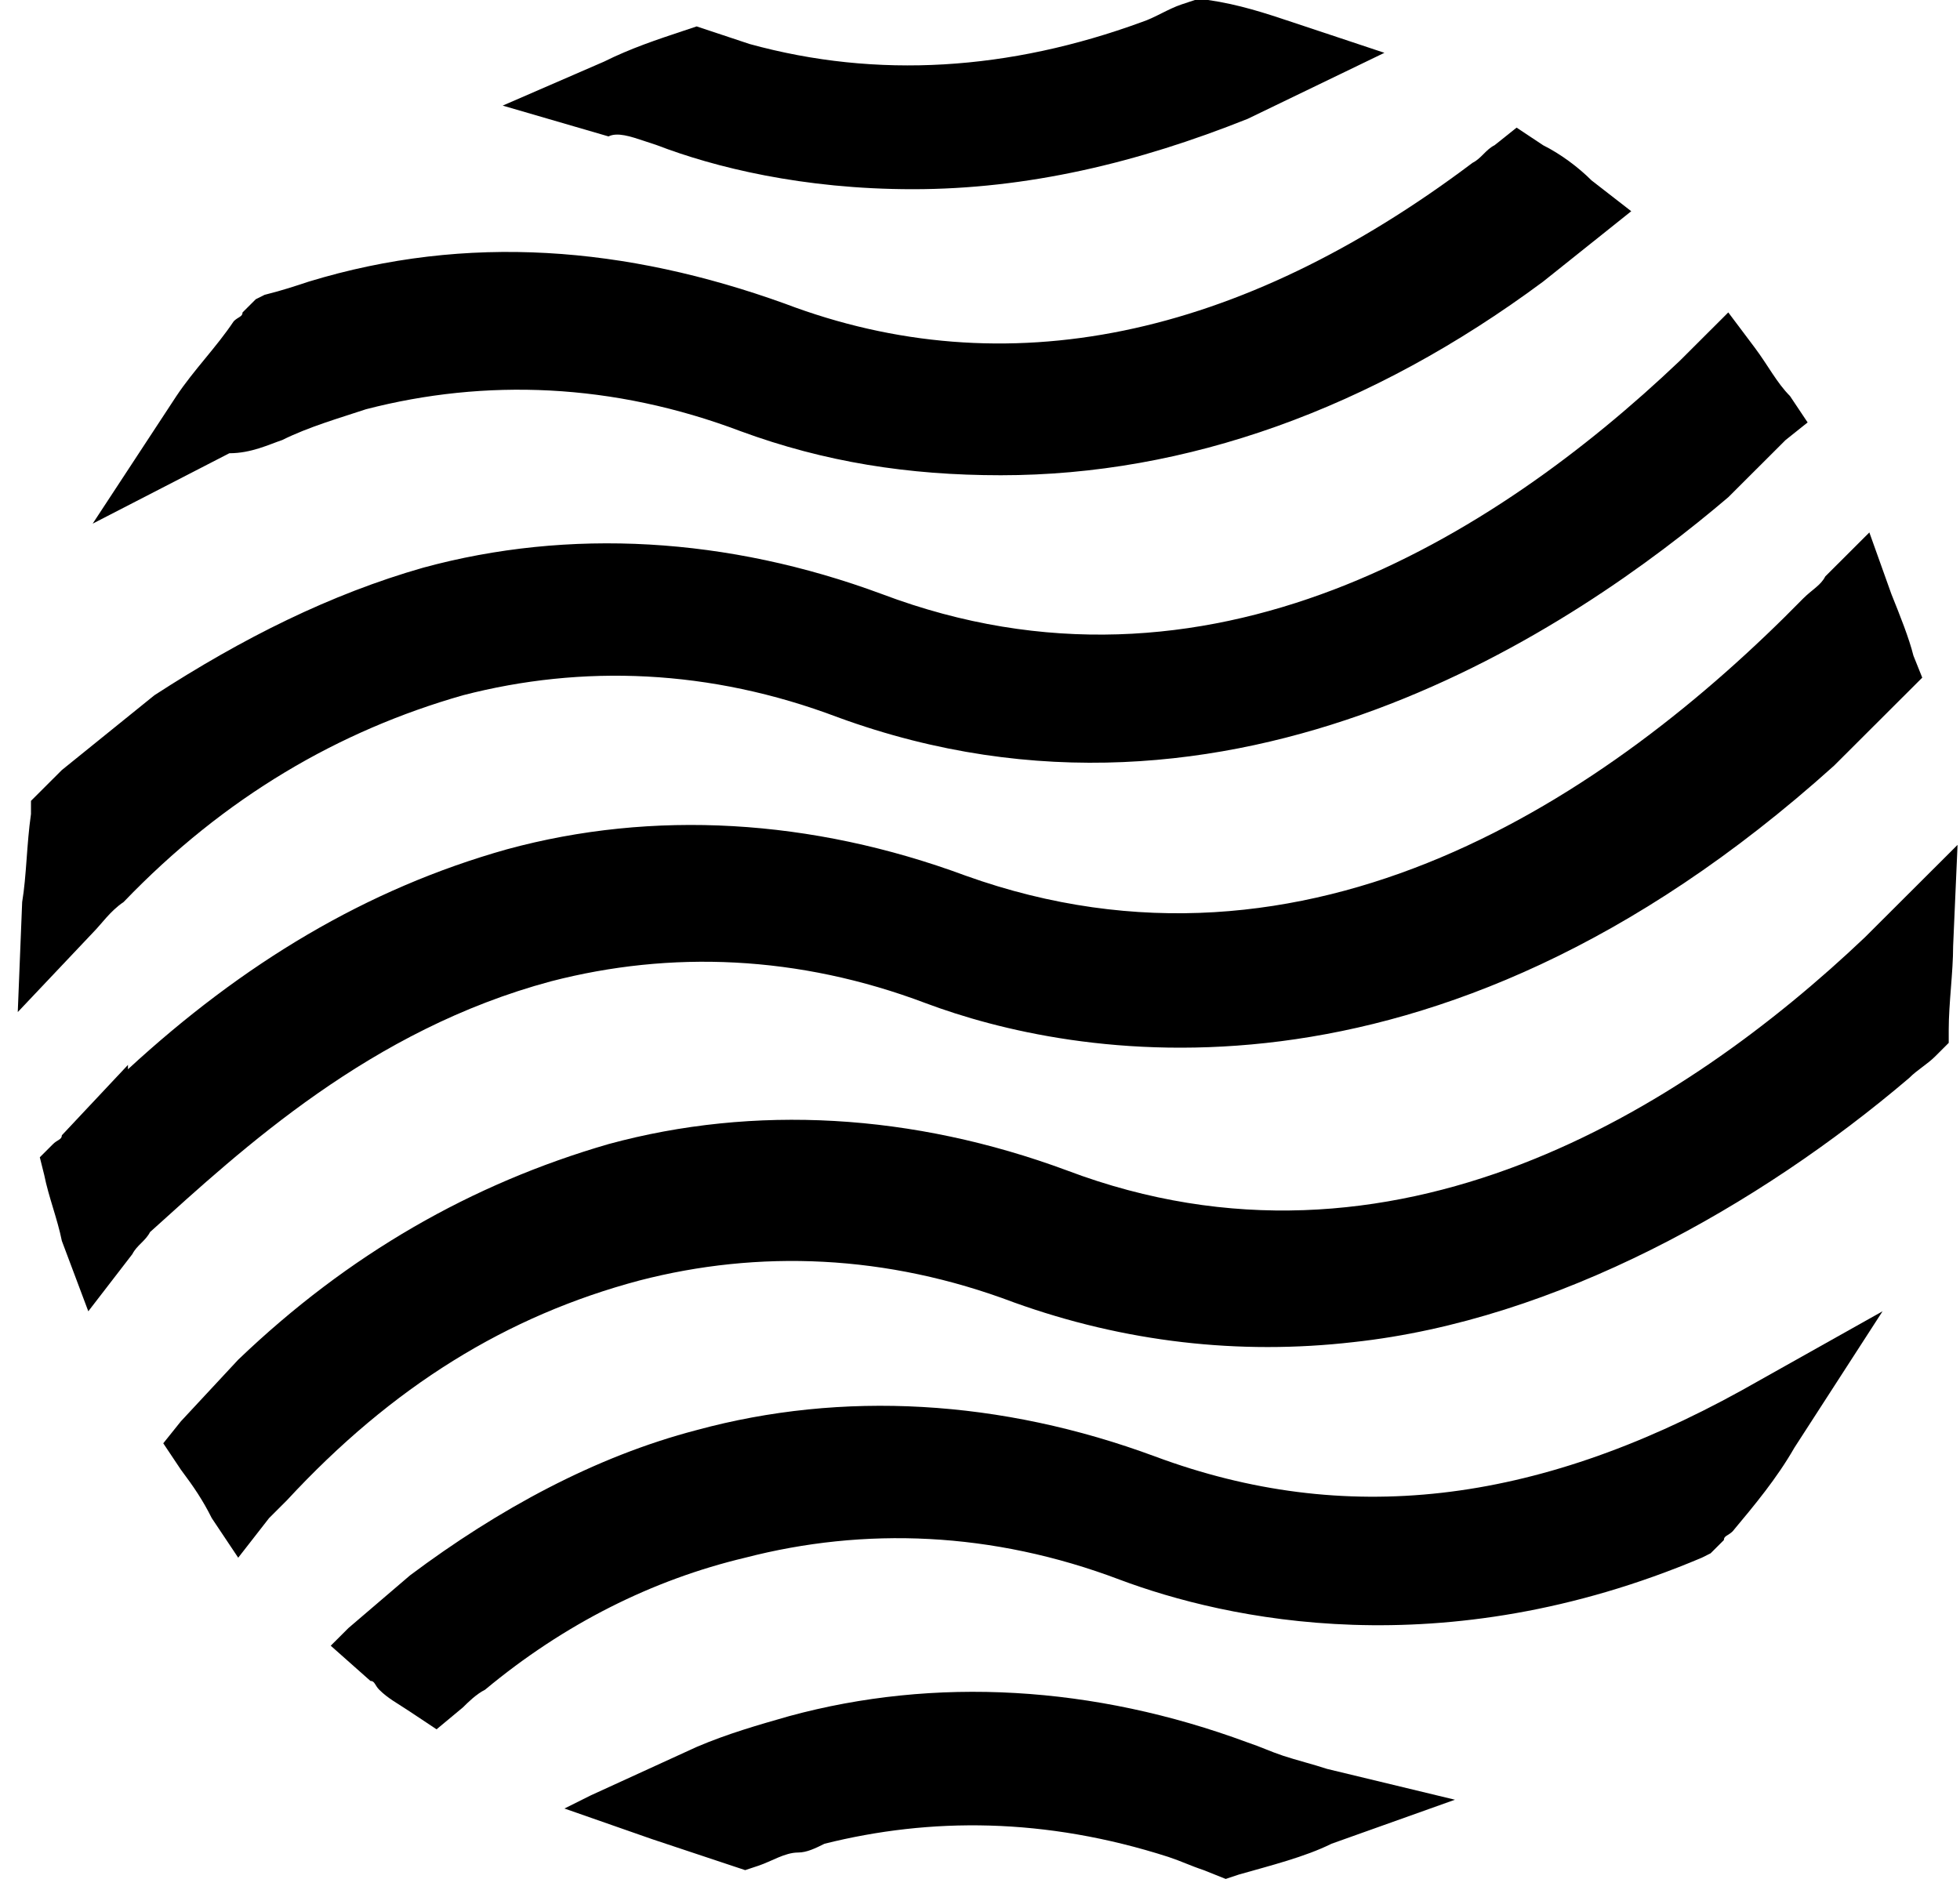
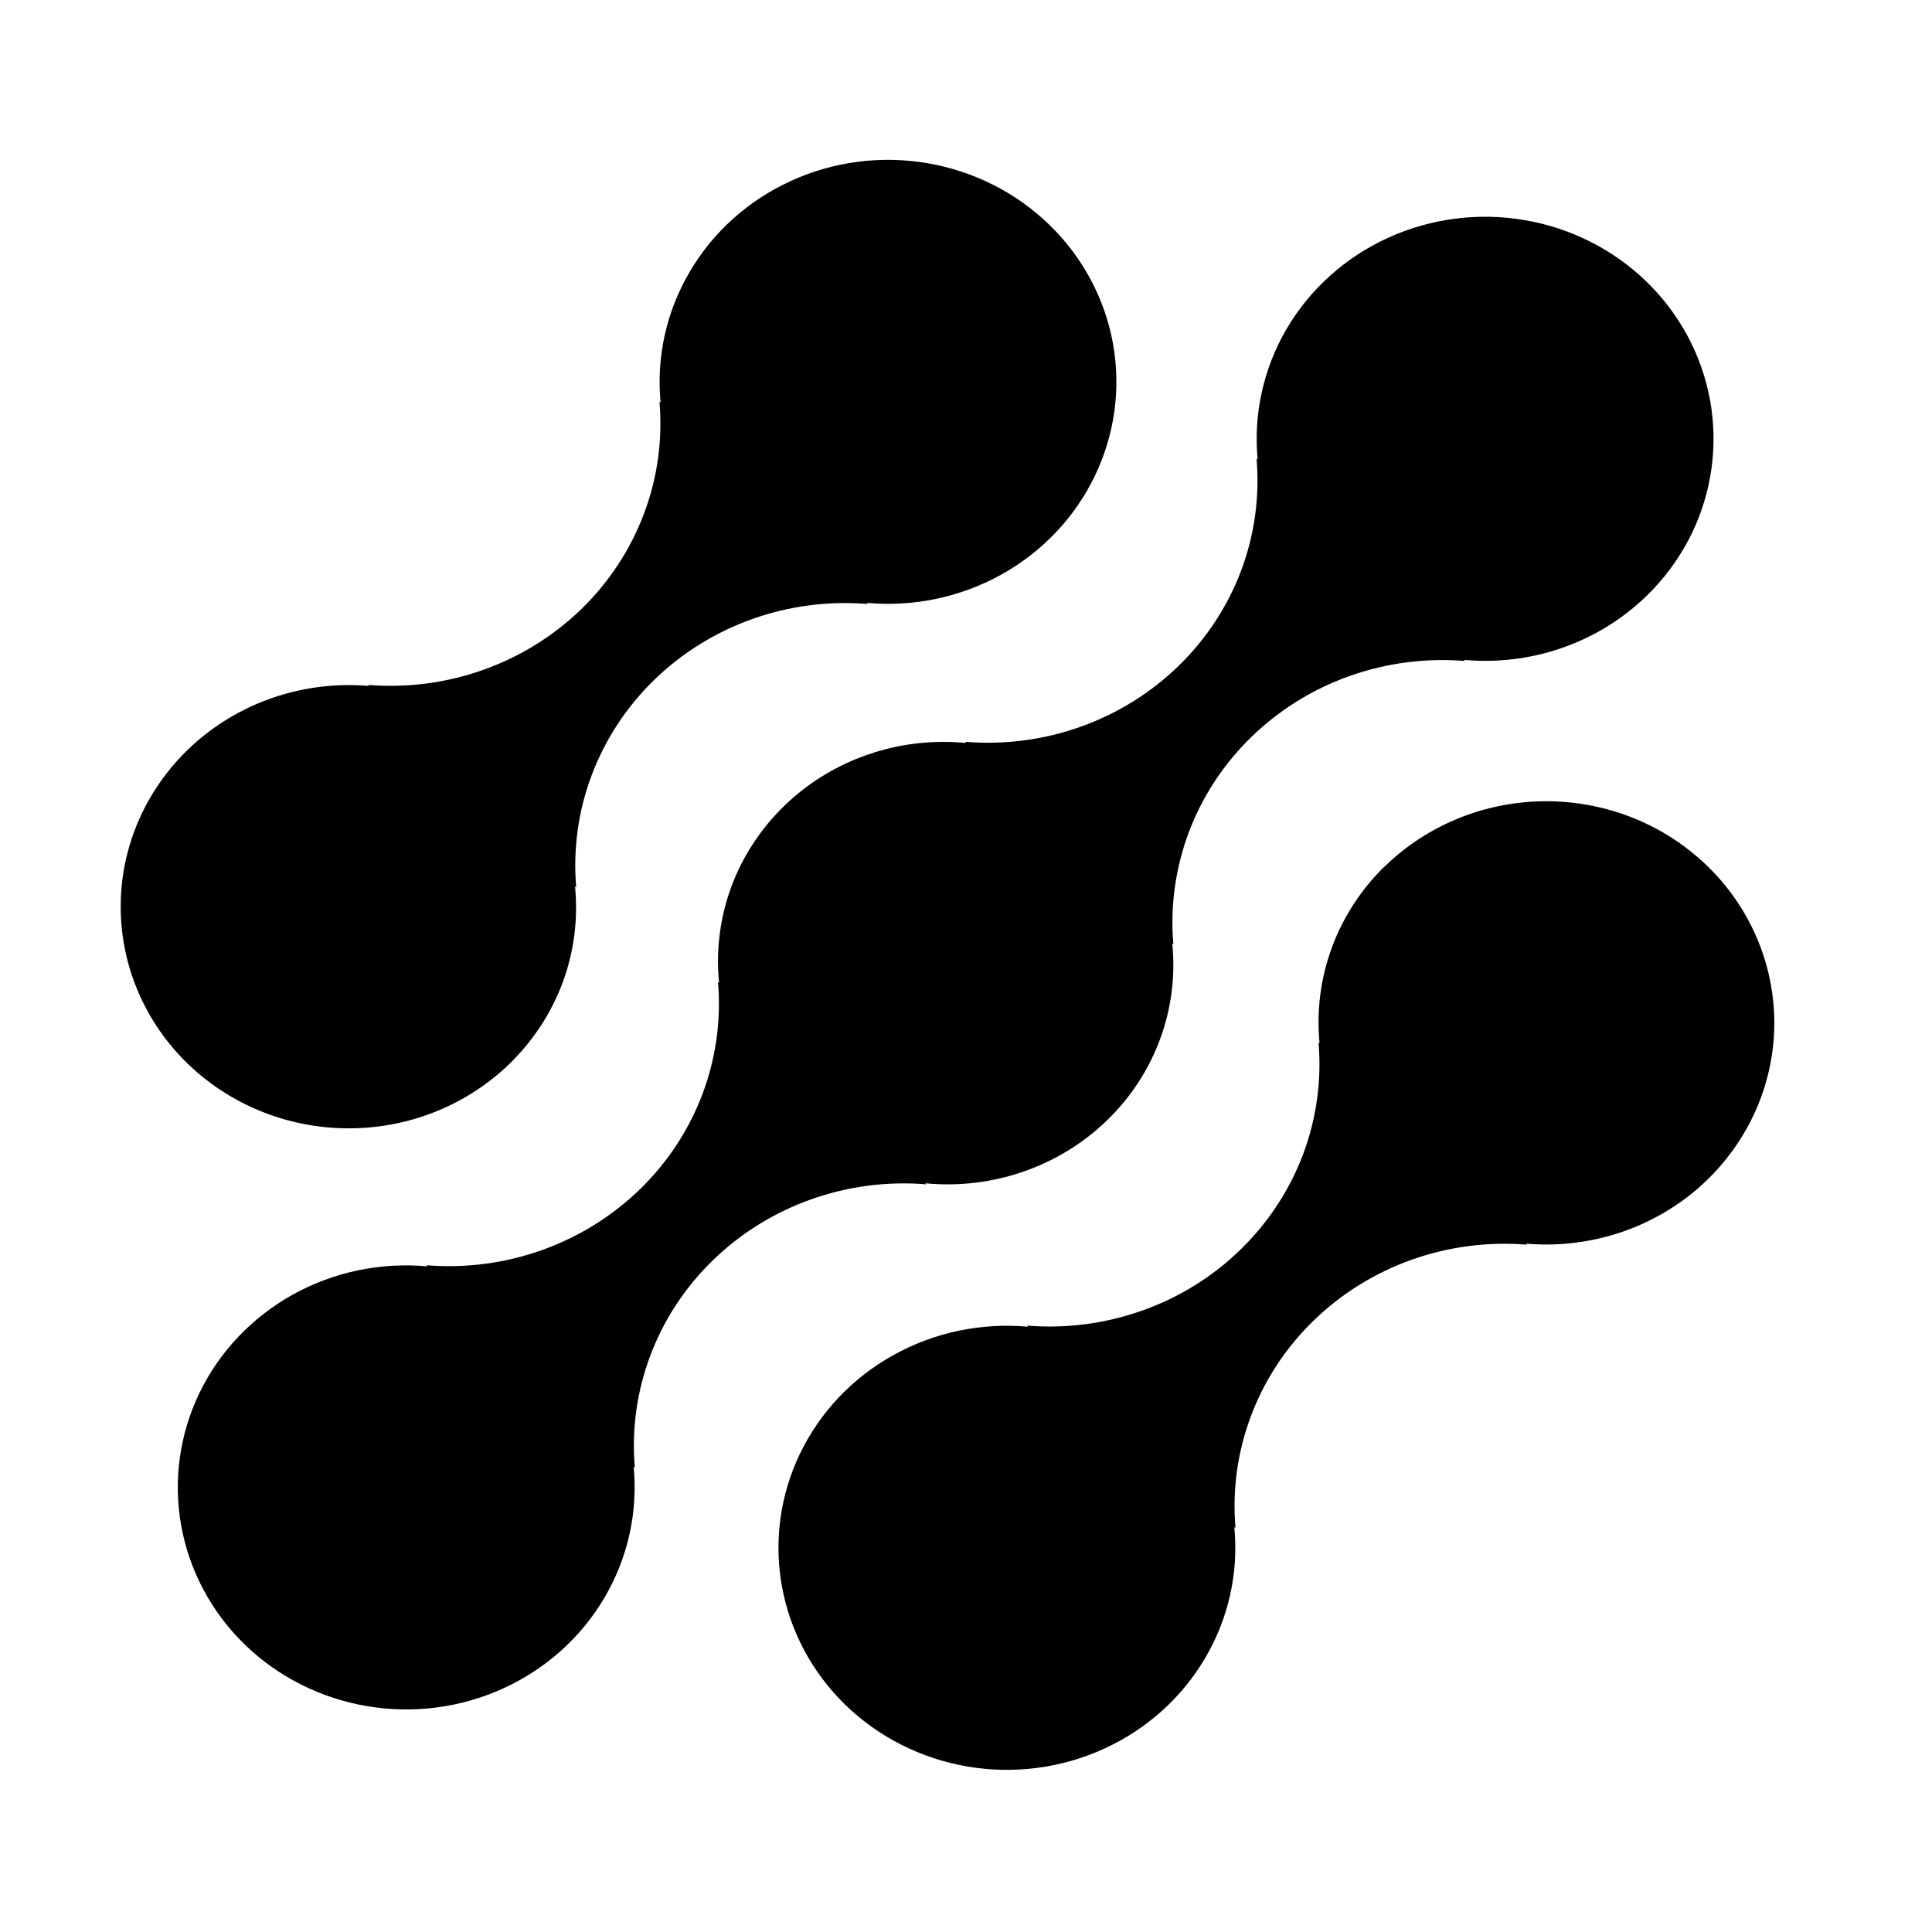
- <svg xmlns="http://www.w3.org/2000/svg" viewBox="0 0 97 93" fill="none" class="">
-   <path d="M57.168 72.091C49.531 69.26 41.677 68.824 34.477 70.784C29.459 72.091 24.659 74.705 20.296 77.972L17.241 80.585L16.368 81.457L18.332 83.199C18.55 83.199 18.55 83.417 18.768 83.635C19.205 84.07 19.641 84.288 20.296 84.724L21.605 85.595L22.914 84.506C23.132 84.288 23.568 83.852 24.005 83.635C27.932 80.368 32.295 78.19 36.877 77.101C42.768 75.576 49.095 75.794 55.422 78.19C60.658 80.15 71.349 82.546 84.222 77.101L84.658 76.883L85.313 76.229C85.313 76.012 85.531 76.012 85.749 75.794C86.84 74.487 87.931 73.18 88.804 71.656L93.167 64.904L86.185 68.824C75.931 74.487 66.549 75.576 57.168 72.091Z" fill="currentColor" />
-   <path d="M27.278 48.569C33.169 47.045 39.496 47.263 45.824 49.658C52.805 52.272 70.696 55.975 90.768 37.897L95.132 33.541L94.695 32.452C94.477 31.581 94.041 30.492 93.604 29.403L92.514 26.354L90.332 28.532C90.114 28.968 89.677 29.185 89.241 29.621C79.641 39.422 64.805 49.441 47.787 43.342C40.151 40.511 32.296 40.075 25.096 42.035C18.115 43.996 12.006 47.698 6.333 52.925V52.708L3.061 56.192C3.061 56.41 2.842 56.41 2.624 56.628L1.97 57.281L2.188 58.153C2.406 59.242 2.842 60.331 3.061 61.42L4.37 64.904L6.551 62.073C6.77 61.637 7.206 61.42 7.424 60.984C12.006 56.846 18.333 50.965 27.278 48.569Z" fill="currentColor" />
-   <path d="M6.115 44.649C11.133 39.421 16.806 36.154 22.915 34.412C28.805 32.887 35.133 33.105 41.46 35.501C61.096 42.688 78.114 30.927 85.532 24.611L88.368 21.78L89.459 20.909L88.586 19.602C87.932 18.948 87.495 18.077 86.841 17.206L85.532 15.463L84.005 16.988C83.786 17.206 83.35 17.641 83.132 17.859C73.968 26.571 59.787 35.501 43.642 29.403C36.005 26.571 28.151 26.136 20.951 28.096C16.369 29.403 12.006 31.581 7.642 34.412L3.06 38.115C2.624 38.55 2.406 38.768 1.97 39.204L1.533 39.639V40.292C1.315 41.817 1.315 43.342 1.097 44.649L0.879 50.094L4.588 46.173C5.024 45.737 5.46 45.084 6.115 44.649Z" fill="currentColor" />
-   <path d="M63.497 86.902C62.842 86.684 62.406 86.466 61.751 86.248C54.115 83.417 46.261 82.981 39.06 84.941C37.533 85.377 36.006 85.813 34.479 86.466L29.243 88.862L27.934 89.515L32.297 91.04C33.606 91.475 34.915 91.911 36.224 92.347L36.879 92.564L37.533 92.347C38.188 92.129 38.843 91.693 39.497 91.693C39.933 91.693 40.37 91.475 40.806 91.258C46.042 89.951 51.715 89.951 57.824 91.911C58.478 92.129 58.915 92.347 59.569 92.564L60.66 93L61.315 92.782C62.842 92.347 64.587 91.911 65.897 91.258L72.005 89.08L65.678 87.555C65.024 87.337 64.151 87.12 63.497 86.902Z" fill="currentColor" />
-   <path d="M96.879 41.818L93.606 45.084C93.17 45.52 92.733 45.956 92.297 46.391C83.352 54.885 68.952 64.033 52.807 57.934C45.17 55.103 37.316 54.668 30.116 56.628C23.353 58.588 17.244 62.073 11.789 67.3L8.953 70.349L8.08 71.438L8.953 72.745C9.607 73.616 10.044 74.269 10.48 75.141L11.789 77.101L13.316 75.141C13.535 74.923 13.971 74.487 14.189 74.27C19.425 68.607 25.098 65.122 31.643 63.38C37.534 61.855 43.861 62.073 50.188 64.468C55.643 66.429 61.316 67.082 66.988 66.429C77.024 65.34 87.061 59.677 94.479 53.361C94.915 52.925 95.351 52.708 95.788 52.272L96.442 51.618V50.965C96.442 49.658 96.66 48.134 96.66 46.827L96.879 41.818Z" fill="currentColor" />
-   <path d="M13.968 21.78C15.277 21.127 16.804 20.691 18.113 20.256C24.004 18.731 30.331 18.949 36.658 21.345C40.804 22.869 44.949 23.523 49.531 23.523C58.694 23.523 67.858 20.256 76.367 13.94L80.73 10.455L78.766 8.93C78.112 8.277 77.239 7.623 76.367 7.188L75.057 6.317L73.966 7.188C73.53 7.406 73.312 7.841 72.876 8.059C61.312 16.771 49.749 19.167 38.84 15.028C30.985 12.197 23.131 11.544 15.277 13.94C14.622 14.157 13.968 14.375 13.095 14.593L12.659 14.811L12.004 15.464C12.004 15.682 11.786 15.682 11.568 15.9C10.695 17.206 9.604 18.295 8.731 19.602L4.586 25.919L11.35 22.434C12.44 22.434 13.313 21.998 13.968 21.78Z" fill="currentColor" />
-   <path d="M31.86 6.97L32.514 7.187C35.351 8.276 39.715 9.365 45.169 9.365C50.841 9.365 56.296 8.059 61.75 5.881L68.514 2.614L63.932 1.089C62.623 0.653 61.314 0.218 59.787 0H59.132L58.478 0.218C57.823 0.436 57.169 0.871 56.514 1.089C49.969 3.485 43.423 3.92 37.096 2.178C36.442 1.96 35.787 1.742 35.133 1.525L34.478 1.307L33.824 1.525C32.514 1.96 31.206 2.396 29.896 3.049L24.878 5.227L30.114 6.752C30.551 6.534 31.206 6.752 31.86 6.97Z" fill="currentColor" />
+ <svg xmlns="http://www.w3.org/2000/svg" viewBox="0 0 24 24" fill="none" class="">
+   <path fill-rule="evenodd" clip-rule="evenodd" d="M6.993 12.196C6.853 12.576 6.629 12.921 6.337 13.207H6.338C6.002 13.535 5.586 13.776 5.128 13.906C4.671 14.036 4.187 14.052 3.721 13.952C3.256 13.852 2.824 13.64 2.465 13.335C2.106 13.029 1.833 12.641 1.67 12.205C1.507 11.77 1.46 11.301 1.532 10.843C1.605 10.385 1.796 9.952 2.087 9.585C2.377 9.218 2.759 8.928 3.195 8.742C3.632 8.556 4.11 8.48 4.585 8.521L4.571 8.508C5.057 8.548 5.546 8.484 6.004 8.321C6.462 8.158 6.878 7.9 7.223 7.565C7.567 7.23 7.833 6.826 8 6.38C8.168 5.935 8.233 5.46 8.192 4.987L8.206 5.001C8.152 4.436 8.278 3.868 8.568 3.376C8.857 2.883 9.296 2.489 9.824 2.248C10.352 2.006 10.944 1.929 11.519 2.027C12.094 2.125 12.624 2.392 13.037 2.794C13.45 3.195 13.725 3.71 13.826 4.269C13.926 4.828 13.847 5.403 13.598 5.917C13.35 6.43 12.945 6.857 12.438 7.138C11.931 7.42 11.347 7.542 10.766 7.489L10.781 7.503C10.295 7.463 9.806 7.526 9.347 7.689C8.889 7.852 8.473 8.11 8.128 8.445C7.783 8.78 7.517 9.185 7.35 9.63C7.182 10.075 7.117 10.551 7.158 11.024L7.143 11.01C7.183 11.411 7.132 11.816 6.993 12.196ZM11.508 14.712L11.493 14.699C11.906 14.739 12.323 14.69 12.714 14.554C13.105 14.419 13.46 14.201 13.754 13.915C14.048 13.63 14.273 13.285 14.412 12.905C14.552 12.525 14.603 12.12 14.562 11.718L14.576 11.732C14.535 11.259 14.601 10.784 14.768 10.338C14.936 9.893 15.201 9.489 15.546 9.154C15.891 8.819 16.307 8.56 16.765 8.398C17.223 8.235 17.712 8.171 18.198 8.211L18.183 8.197C18.765 8.251 19.349 8.128 19.856 7.847C20.363 7.565 20.768 7.138 21.017 6.625C21.265 6.111 21.344 5.535 21.244 4.976C21.143 4.417 20.868 3.902 20.455 3.5C20.042 3.099 19.512 2.831 18.937 2.734C18.362 2.636 17.77 2.713 17.241 2.955C16.713 3.196 16.274 3.59 15.984 4.083C15.695 4.576 15.569 5.144 15.623 5.709L15.609 5.695C15.65 6.167 15.585 6.643 15.418 7.088C15.25 7.533 14.985 7.938 14.64 8.273C14.295 8.608 13.879 8.866 13.421 9.029C12.963 9.192 12.474 9.255 11.988 9.215L12.002 9.23C11.588 9.189 11.171 9.238 10.78 9.374C10.389 9.509 10.034 9.727 9.74 10.013C9.447 10.298 9.222 10.643 9.082 11.023C8.943 11.403 8.892 11.809 8.933 12.21L8.919 12.197C8.96 12.669 8.894 13.144 8.727 13.589C8.559 14.035 8.294 14.439 7.949 14.774C7.604 15.109 7.188 15.367 6.73 15.53C6.272 15.693 5.783 15.757 5.297 15.717L5.311 15.731C4.73 15.678 4.146 15.8 3.639 16.081C3.132 16.363 2.726 16.79 2.478 17.303C2.23 17.817 2.15 18.393 2.251 18.952C2.351 19.511 2.627 20.026 3.039 20.428C3.452 20.829 3.983 21.097 4.558 21.194C5.133 21.292 5.725 21.215 6.254 20.973C6.782 20.732 7.221 20.338 7.51 19.845C7.8 19.352 7.926 18.784 7.871 18.219L7.886 18.233C7.845 17.76 7.911 17.285 8.078 16.84C8.246 16.394 8.511 15.99 8.856 15.655C9.201 15.32 9.617 15.062 10.075 14.899C10.533 14.736 11.022 14.672 11.508 14.712ZM17.2 10.763C16.907 11.049 16.683 11.394 16.544 11.774C16.404 12.154 16.353 12.559 16.392 12.96L16.379 12.947C16.42 13.419 16.354 13.894 16.187 14.34C16.019 14.785 15.754 15.189 15.409 15.524C15.064 15.86 14.648 16.118 14.19 16.28C13.732 16.443 13.243 16.507 12.757 16.467L12.771 16.481C12.19 16.428 11.606 16.551 11.099 16.833C10.592 17.114 10.187 17.541 9.939 18.055C9.691 18.569 9.612 19.144 9.713 19.703C9.813 20.262 10.089 20.778 10.502 21.179C10.915 21.58 11.445 21.847 12.021 21.945C12.596 22.042 13.188 21.965 13.716 21.723C14.244 21.482 14.683 21.088 14.972 20.595C15.262 20.102 15.388 19.534 15.333 18.969L15.348 18.983C15.307 18.51 15.372 18.035 15.54 17.59C15.707 17.144 15.973 16.74 16.318 16.405C16.663 16.07 17.078 15.812 17.536 15.649C17.994 15.486 18.483 15.422 18.97 15.462L18.955 15.449C19.43 15.49 19.908 15.414 20.344 15.229C20.781 15.043 21.163 14.753 21.453 14.385C21.744 14.018 21.935 13.585 22.008 13.127C22.081 12.669 22.033 12.201 21.87 11.765C21.707 11.33 21.434 10.941 21.075 10.636C20.717 10.33 20.285 10.118 19.819 10.018C19.354 9.918 18.87 9.934 18.412 10.064C17.955 10.194 17.538 10.435 17.202 10.763H17.2Z" fill="currentColor" />
</svg>
